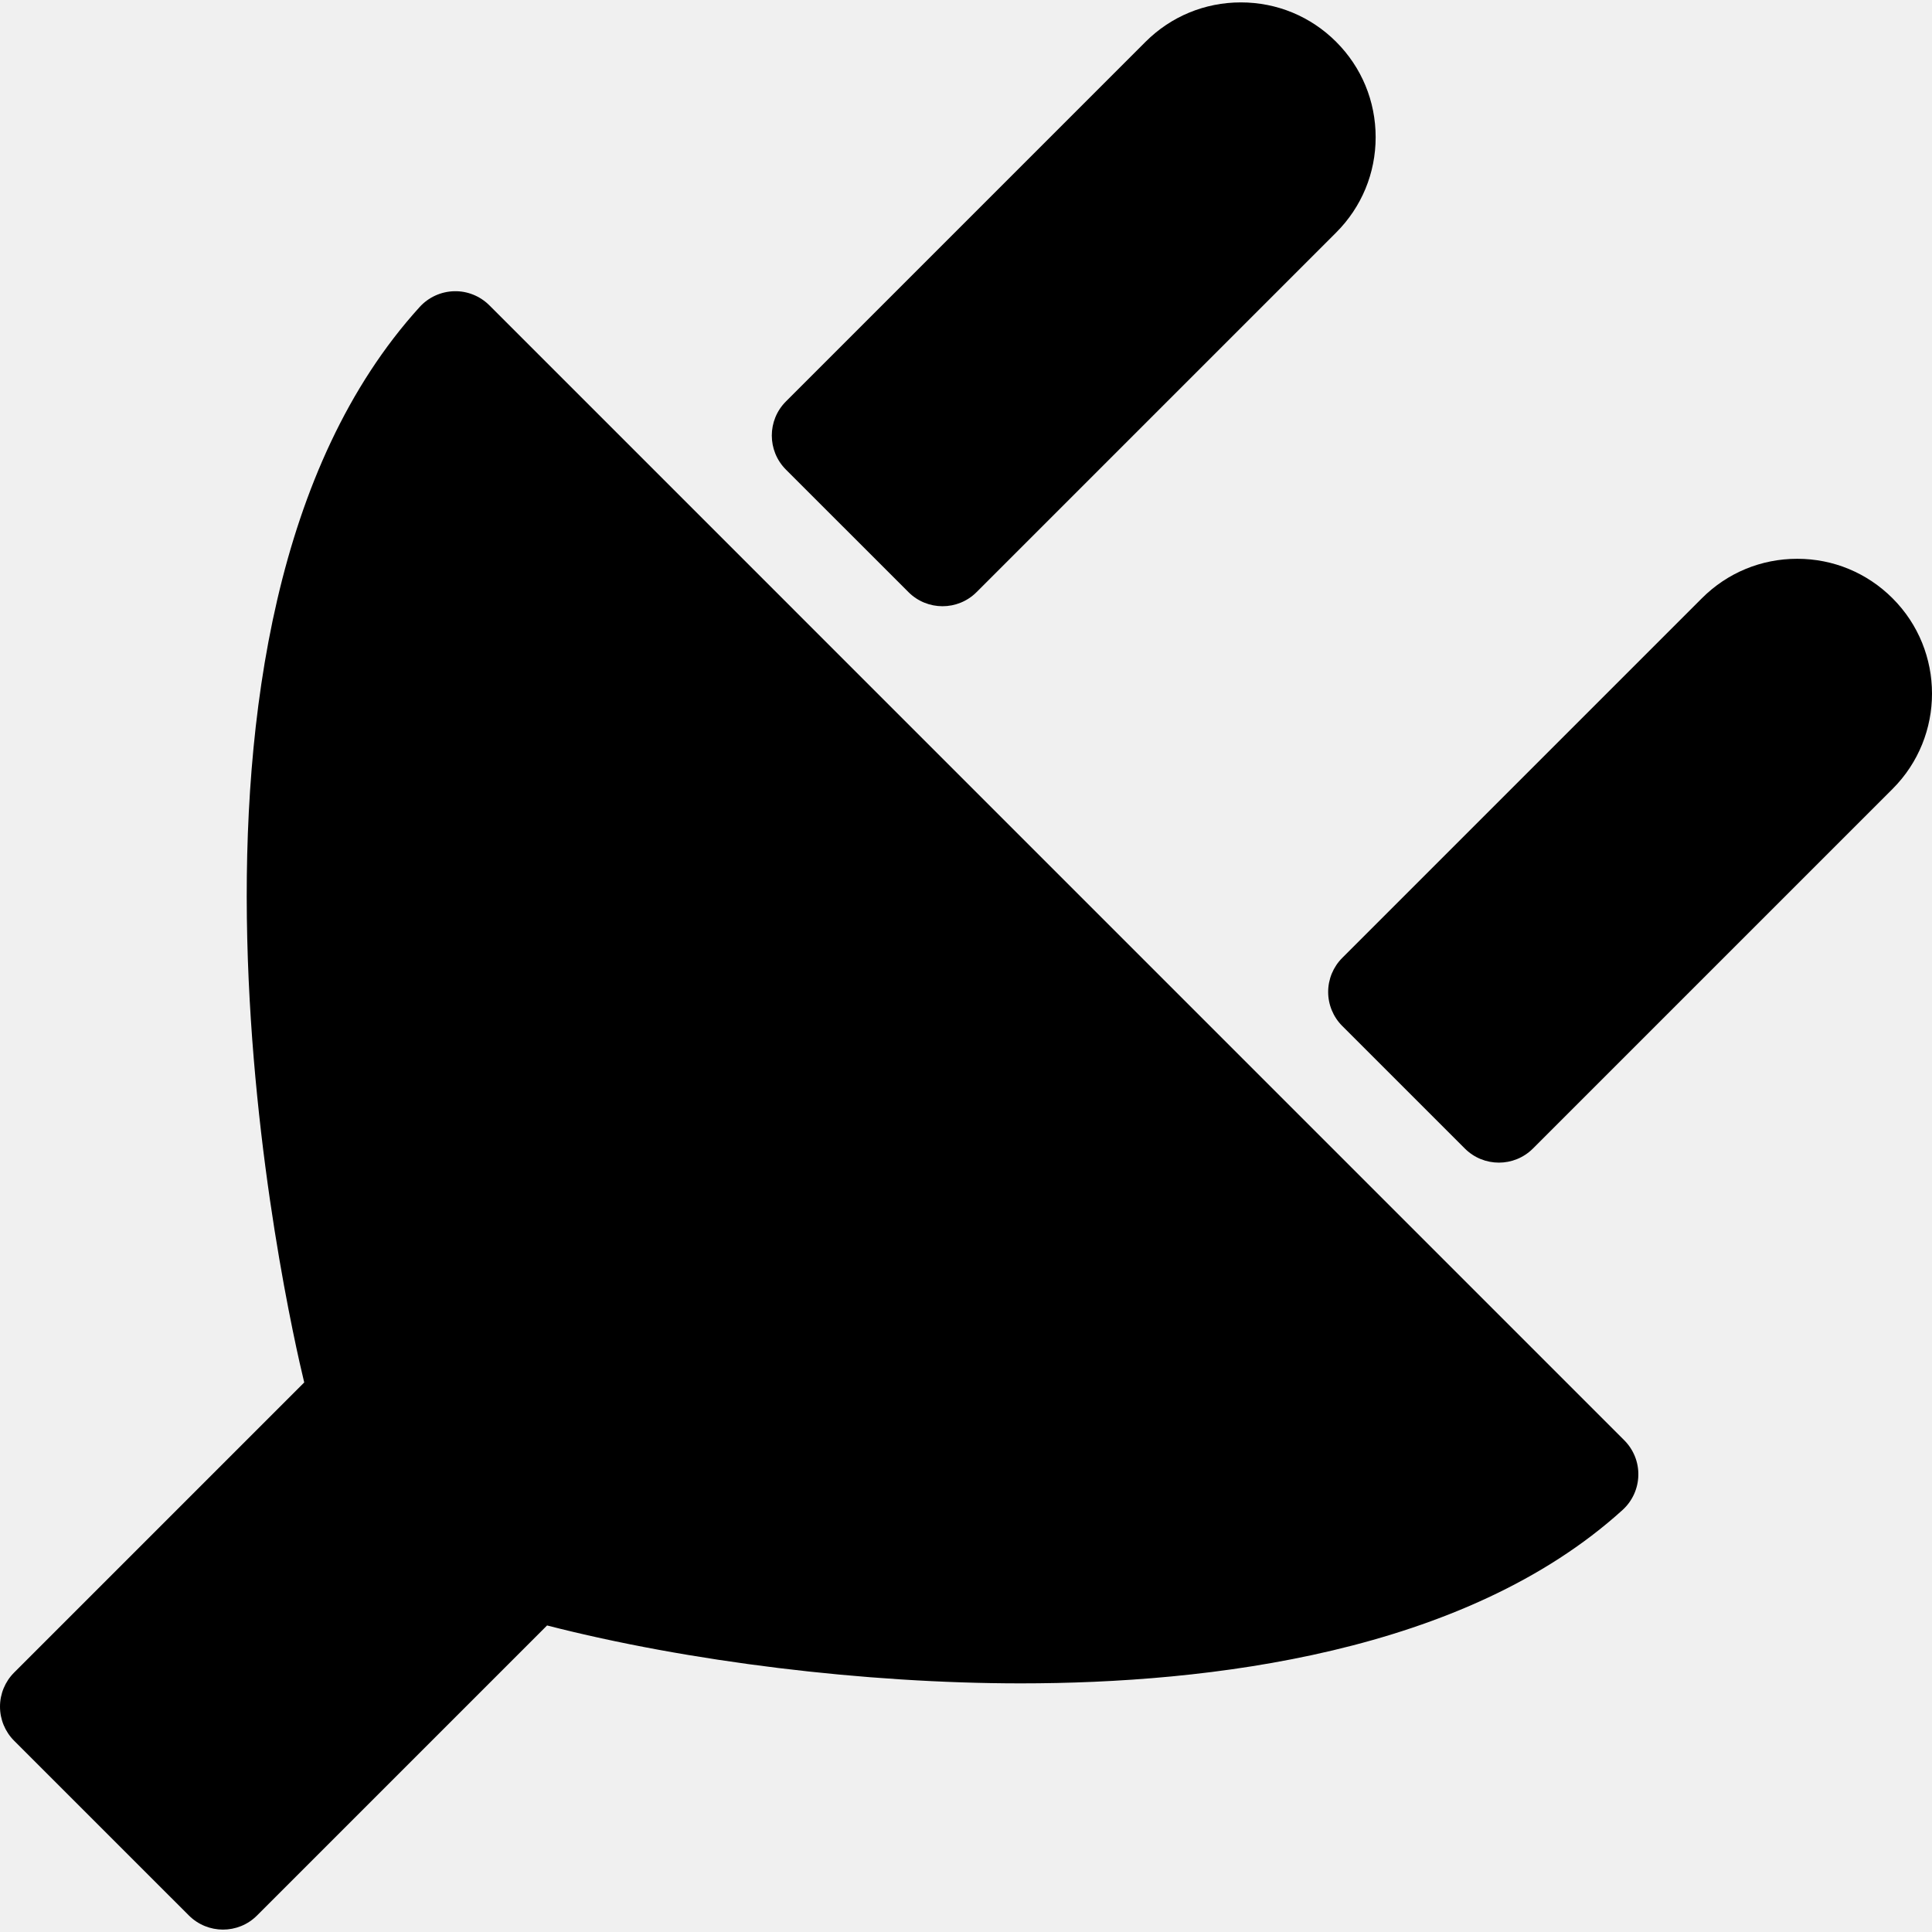
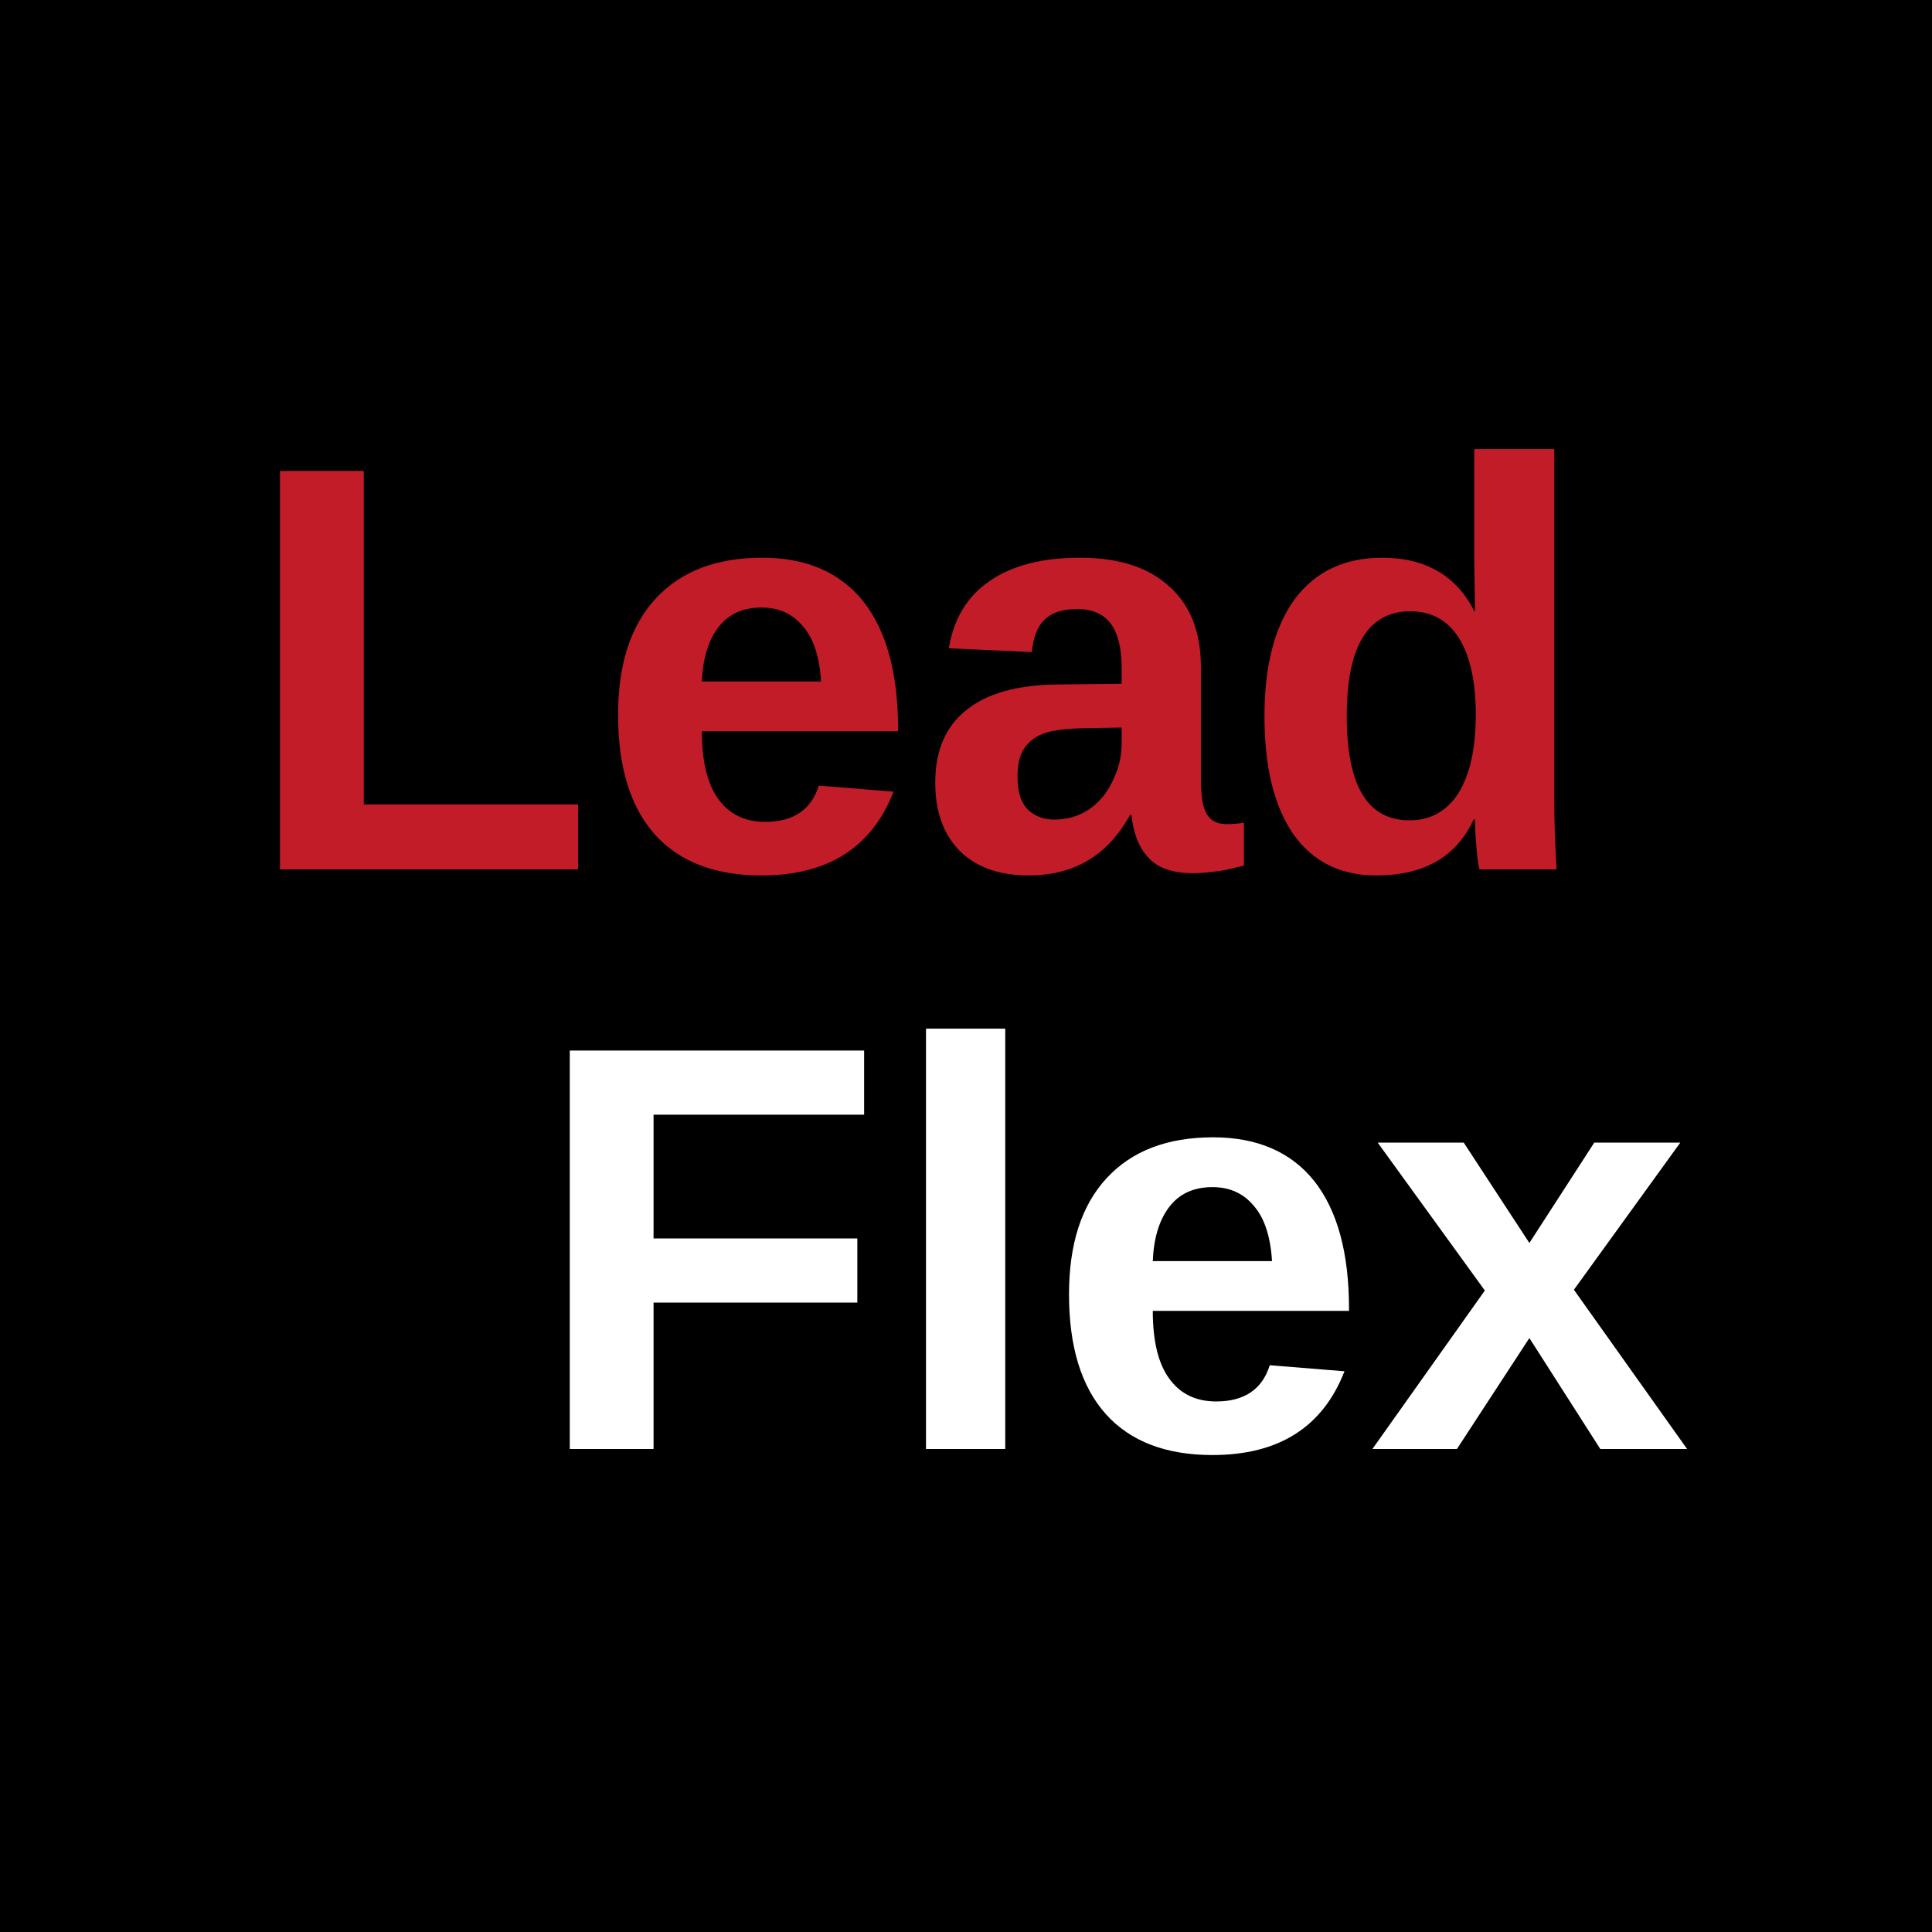
- <svg xmlns="http://www.w3.org/2000/svg" version="1.1" id="Capa_1" x="0px" y="0px" width="99.012px" height="99.012px" viewBox="0 0 99.012 99.012" style="enable-background:new 0 0 99.012 99.012;" xml:space="preserve">
-   <g>
-     <g>
-       <path d="M25.08,15.648c-0.478-0.478-1.135-0.742-1.805-0.723c-0.675,0.017-1.314,0.309-1.768,0.808    c-14.829,16.325-6.762,51.623-5.916,55.115L0.723,85.717C0.26,86.18,0,86.808,0,87.463c0,0.654,0.26,1.283,0.723,1.746    l8.958,8.957c0.482,0.48,1.114,0.723,1.746,0.723c0.631,0,1.264-0.24,1.745-0.723l14.865-14.864    c7.237,1.859,16.289,2.968,24.28,2.968c9.599,0,22.739-1.543,30.836-8.886c0.5-0.454,0.793-1.093,0.809-1.769    c0.018-0.676-0.245-1.328-0.723-1.805L25.08,15.648z" />
-       <path d="M46.557,30.345c0.482,0.482,1.114,0.723,1.746,0.723c0.632,0,1.264-0.241,1.746-0.724l18.428-18.428    c1.305-1.305,2.023-3.04,2.023-4.885c0-1.846-0.719-3.582-2.023-4.886c-1.305-1.305-3.039-2.022-4.885-2.022    c-1.845,0-3.581,0.718-4.887,2.022L40.277,20.574c-0.964,0.964-0.964,2.527,0,3.492L46.557,30.345z" />
-       <path d="M96.99,30.661c-1.305-1.305-3.039-2.024-4.885-2.024c-1.847,0-3.582,0.718-4.886,2.023L68.79,49.089    c-0.464,0.463-0.724,1.091-0.724,1.746s0.26,1.282,0.724,1.746l6.28,6.278c0.481,0.482,1.113,0.724,1.746,0.724    c0.631,0,1.264-0.241,1.746-0.724l18.43-18.429C99.686,37.735,99.686,33.353,96.99,30.661z" />
-     </g>
-   </g>
-   <g>
- </g>
-   <g>
- </g>
-   <g>
- </g>
-   <g>
- </g>
-   <g>
- </g>
-   <g>
- </g>
-   <g>
- </g>
-   <g>
- </g>
-   <g>
- </g>
-   <g>
- </g>
-   <g>
- </g>
-   <g>
- </g>
-   <g>
- </g>
-   <g>
- </g>
-   <g>
- </g>
+ <svg xmlns="http://www.w3.org/2000/svg" width="40" height="40" viewBox="0 0 40 40" style="border-radius:5px">
+   <rect x="0" y="0" width="250" height="100" fill="black" stroke="black" stroke-width="1" />
+   <text x="5" y="18" font-family="Arial" font-size="12" font-weight="bold" fill="#c31c29">Lead</text>
+   <text x="11" y="30" font-family="Arial" font-size="12" font-weight="bold" fill="white">Flex</text>
</svg>
